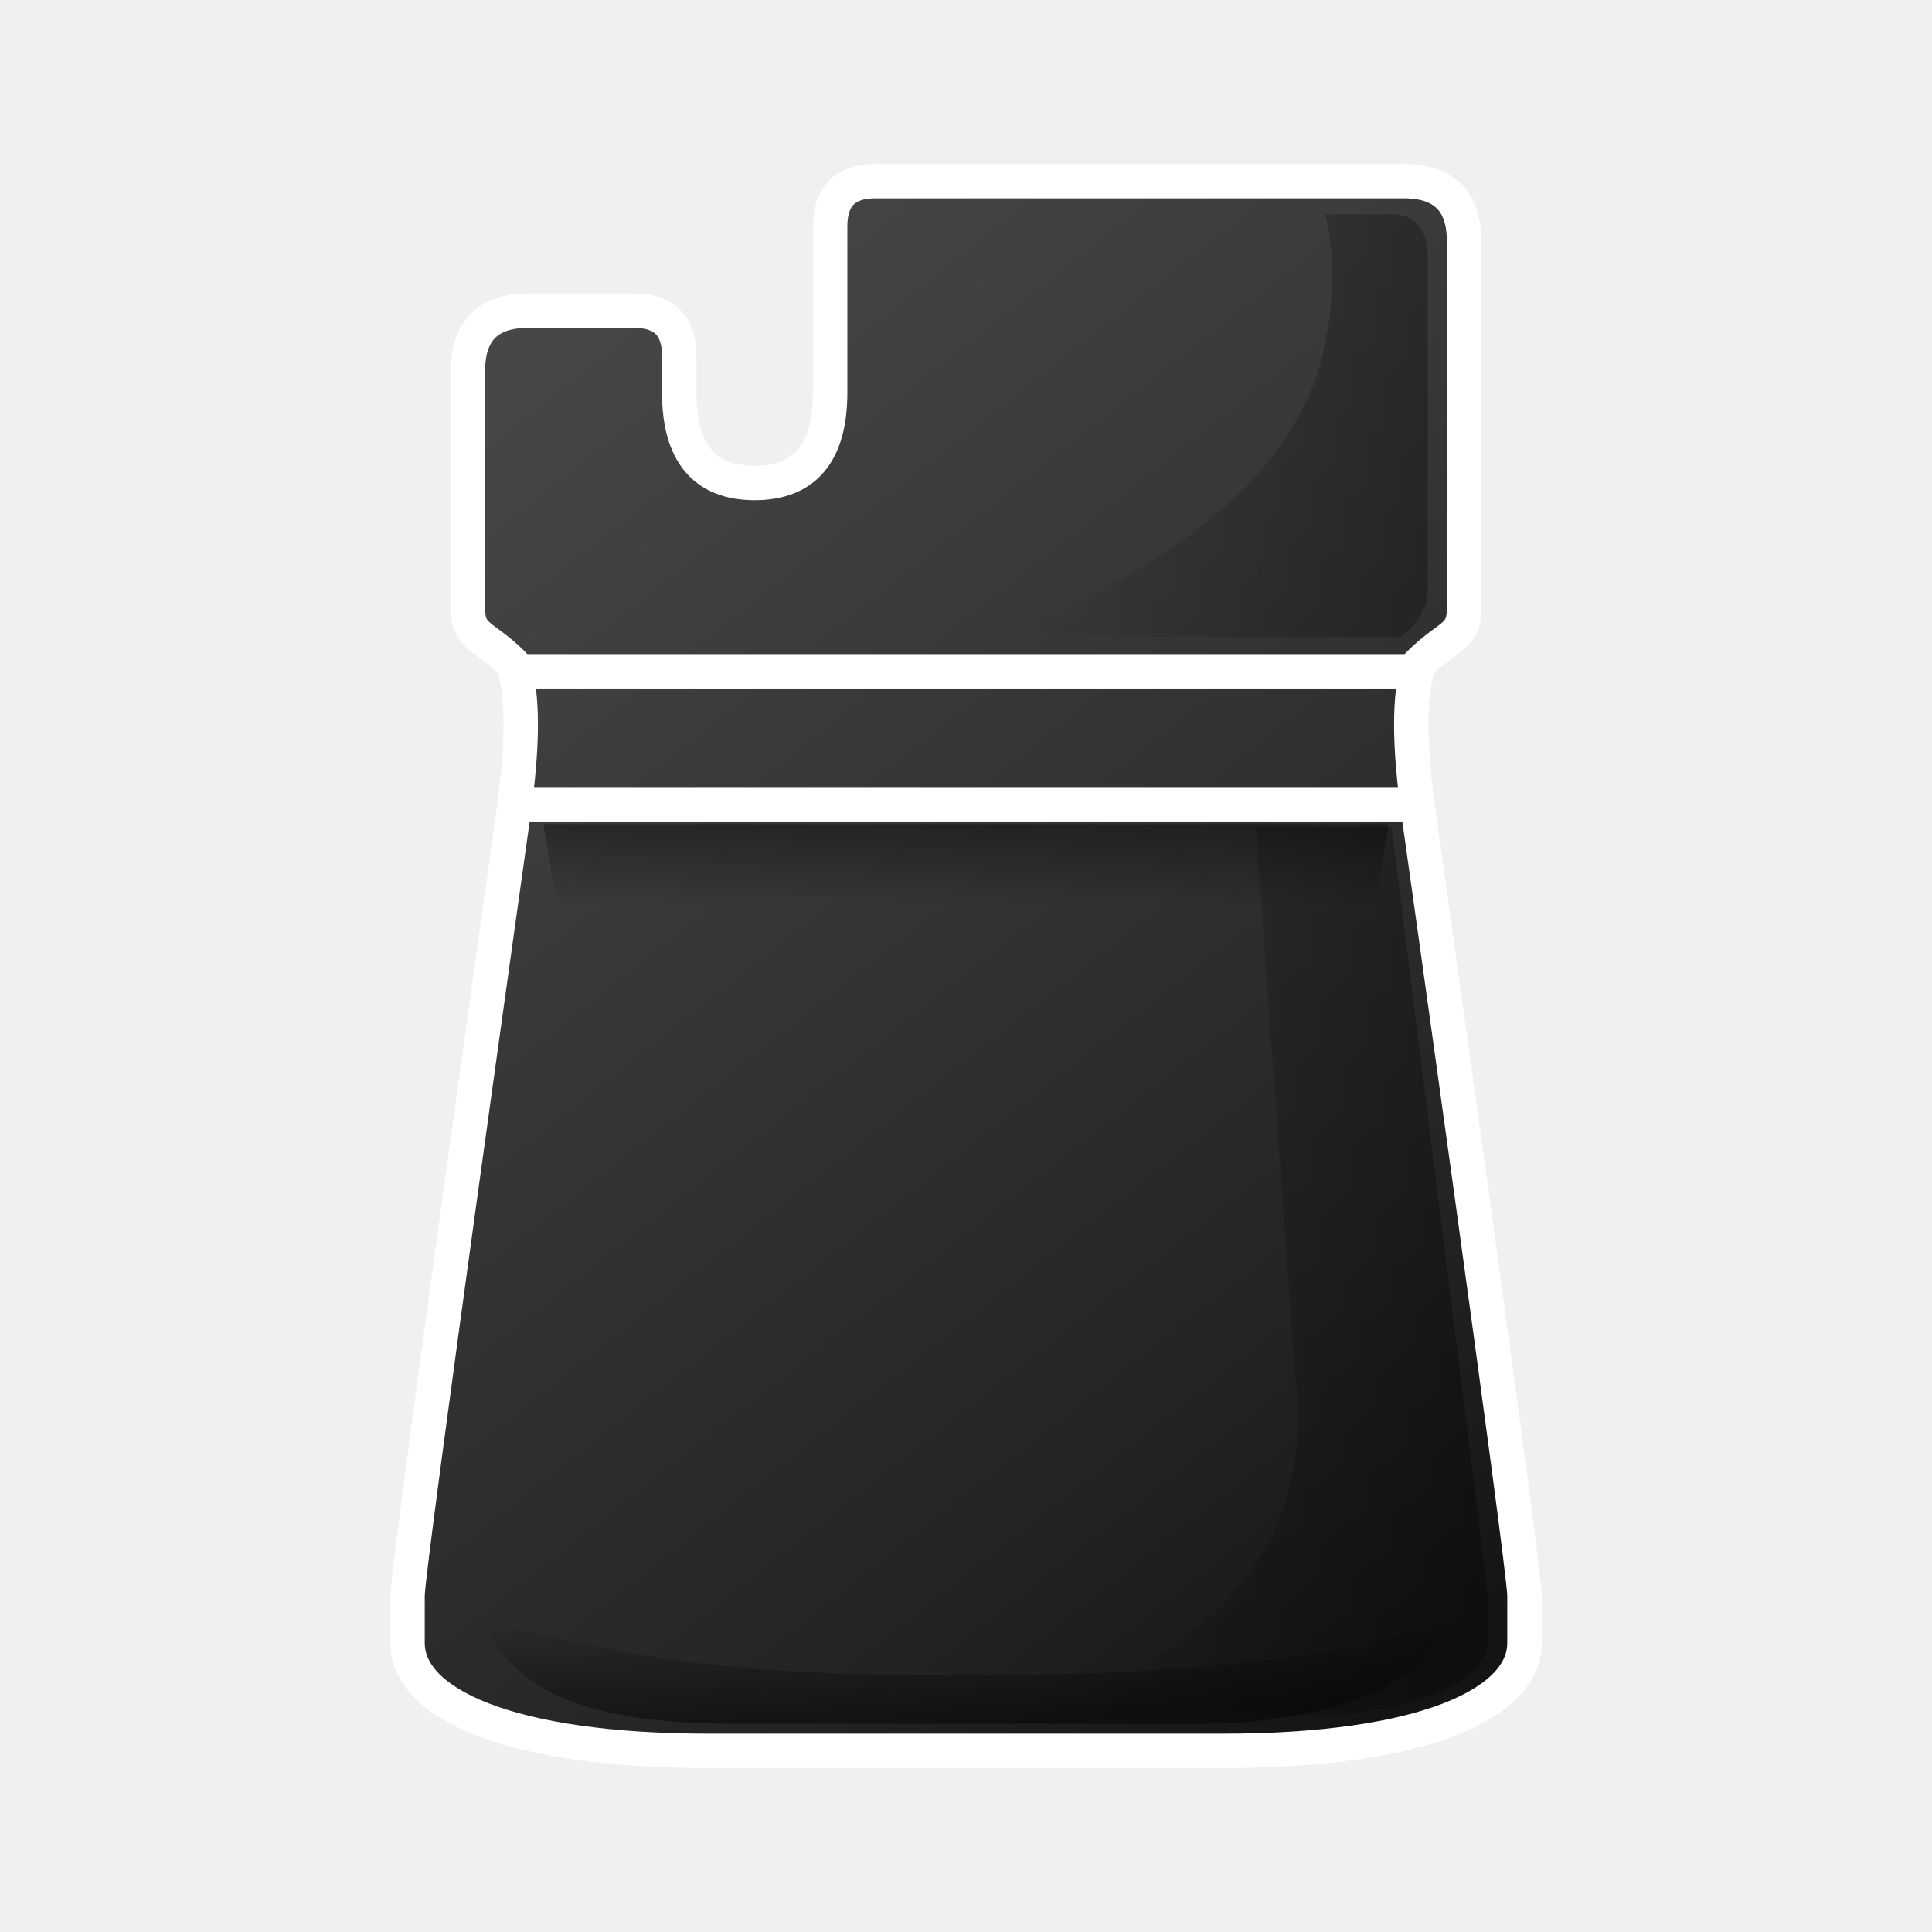
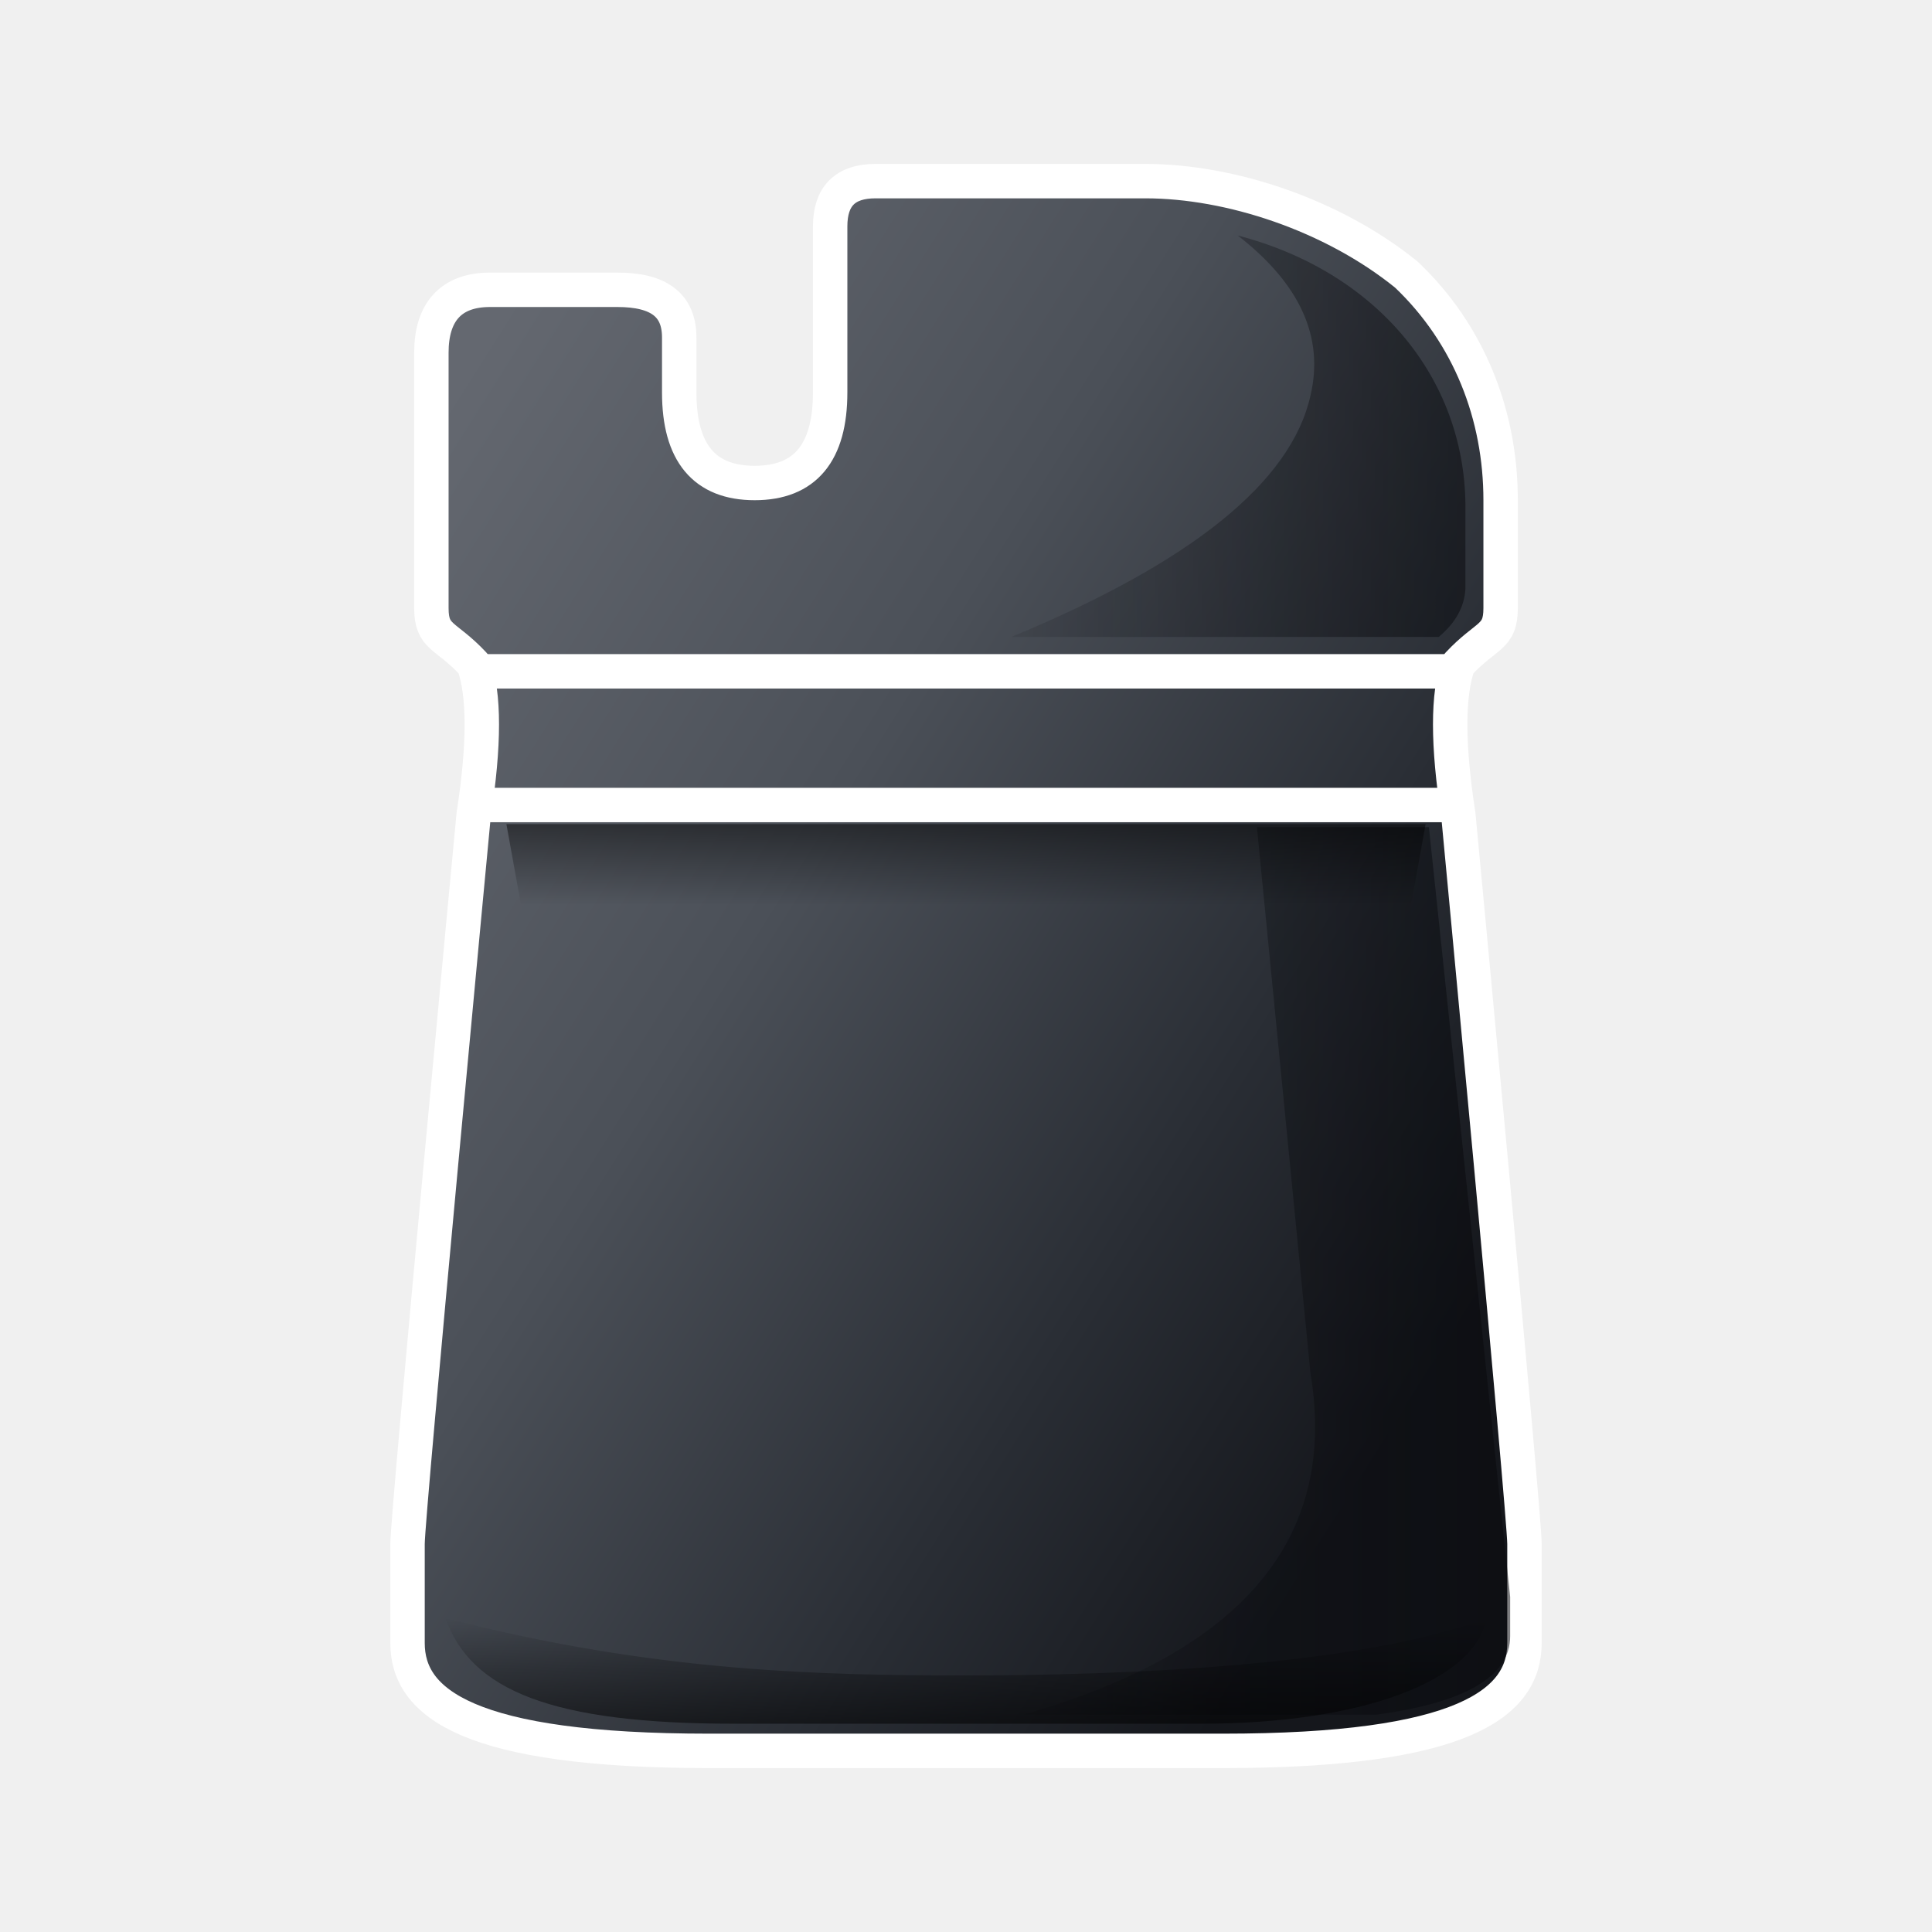
<svg xmlns="http://www.w3.org/2000/svg" width="64" height="64" viewBox="0 0 64 64">
  <defs>
-     <linearGradient id="surface" gradientUnits="userSpaceOnUse" x1="18" y1="11" x2="51" y2="53">
-       <stop offset="0" stop-color="#474747" />
-       <stop offset=".40" stop-color="#353535" />
-       <stop offset=".76" stop-color="#242424" />
-       <stop offset="1" stop-color="#141414" />
+     <linearGradient id="surface" gradientUnits="userSpaceOnUse" x1="13" y1="16" x2="51" y2="40">
+       <stop offset="0" stop-color="#646870" />
+       <stop offset=".40" stop-color="#4B5058" />
+       <stop offset=".76" stop-color="#292D34" />
+       <stop offset="1" stop-color="#15171C" />
    </linearGradient>
-     <linearGradient id="side-depth" gradientUnits="userSpaceOnUse" x1="34" y1="19" x2="49" y2="19">
-       <stop offset="0" stop-color="#000000" stop-opacity="0" />
-       <stop offset="1" stop-color="#000000" stop-opacity=".31" />
+     <linearGradient id="side-depth" gradientUnits="userSpaceOnUse" x1="30" y1="19" x2="49" y2="19">
+       <stop offset="0" stop-color="#07080C" stop-opacity="0" />
+       <stop offset="1" stop-color="#07080C" stop-opacity=".52" />
    </linearGradient>
    <linearGradient id="collar-depth" x1="0%" y1="0%" x2="0%" y2="100%">
-       <stop offset="0" stop-color="#000000" stop-opacity=".35" />
+       <stop offset="0" stop-color="#000000" stop-opacity=".46" />
      <stop offset="1" stop-color="#000000" stop-opacity="0" />
    </linearGradient>
    <linearGradient id="foot-depth" x1="0%" y1="0%" x2="0%" y2="100%">
      <stop offset="0" stop-color="#000000" stop-opacity="0" />
-       <stop offset="1" stop-color="#000000" stop-opacity=".46" />
+       <stop offset="1" stop-color="#000000" stop-opacity=".52" />
    </linearGradient>
  </defs>
-   <path id="silhouette" d="M17.5,10.291L21,10.291C22,10.291 22.5,10.791 22.5,11.791L22.5,13C22.5,15 23.333,16 25,16C26.667,16 27.5,15 27.5,13L27.5,7.5C27.5,6.5 28,6 29,6L46.5,6C47.833,6 48.5,6.667 48.5,8L48.5,20.143C48.5,21.143 48,21 47,22C46.667,23 46.667,24.667 47,27C47,27 50.5,51.857 50.5,52.857L50.5,54.429C50.5,56.429 47.167,58 40.5,58L23.5,58C16.833,58 13.5,56.429 13.5,54.429L13.5,52.857C13.5,51.857 17,27 17,27C17.333,24.667 17.333,23 17,22C16,21 15.5,21.143 15.5,20.143L15.5,12.291C15.5,10.958 16.167,10.291 17.5,10.291Z" fill="url(#surface)" fill-rule="nonzero" stroke="white" stroke-width="1.14" stroke-linejoin="round" />
+   <path id="silhouette" d="M 16.232 9.6 L 20.451 9.6 C 21.817 9.6 22.5 10.1 22.5 11.18 L 22.5 13 C 22.5 15 23.333 16 25 16 C 26.667 16 27.5 15 27.5 13 L 27.5 7.5 C 27.5 6.5 28 6 29 6 L 37.943 6 C 40.746 6 44.14 7.114 46.588 9.097 C 48.677 11.08 49.711 13.769 49.71 16.571 C 49.71 16.571 49.71 16.571 49.71 16.571 L 49.71 20.143 C 49.71 21.143 49.243 21 48.31 22 C 47.949 23 47.949 24.667 48.31 27 C 48.31 27 50.5 50.143 50.5 51.143 L 50.5 54.429 C 50.5 56.429 48.466 58 40.5 58 L 23.5 58 C 15.534 58 13.5 56.429 13.5 54.429 L 13.5 51.143 C 13.5 50.143 15.69 27 15.69 27 C 16.051 24.667 16.051 23 15.69 22 C 14.757 21 14.29 21.143 14.29 20.143 L 14.29 11.68 C 14.29 10.37 14.913 9.6 16.232 9.6 Z" fill="url(#surface)" fill-rule="nonzero" stroke="white" stroke-width="1.14" stroke-linejoin="round" />
  <g id="shadows">
-     <path id="crown-shadow" fill="url(#side-depth)" d="M 43.9 7.1 H 46.1 Q 47.3 7.1 47.3 8.6 V 19.5 Q 47.3 20.4 46.4 21.1 H 32.9 Q 41.7 17.8 43.6 12.5 Q 44.5 9.6 43.9 7.1 Z" />
-     <path id="flank-shadow" fill="url(#side-depth)" d="M 41.6 27.4 H 46.1 L 49.3 52.9 V 54.2 Q 49.3 56.2 44.5 56.8 H 33.9 Q 43.9 53.7 42.9 45.5 Z" />
-     <path id="collar-shadow" fill="url(#collar-depth)" d="M 18 27.3 H 46 Q 45.75 28.8 45.55 30 H 18.45 Q 18.25 28.8 18 27.3 Z" />
-     <path id="foot-shadow" fill="url(#foot-depth)" d="M 16 53.6 C 21.9 55.4 27.3 55.5 32 55.5 C 37.2 55.5 44.1 55.2 48 53.6 C 47.6 55.7 44.1 57.1 39.8 57.1 H 24.3 C 19.4 57.1 16.9 56 16 53.6 Z" />
+     <path id="crown-shadow" fill="url(#side-depth)" d="M 41 7.8 C 45.598 9 48.497 12.5 48.544 16.7 V 19.5 Q 48.497 20.4 47.659 21.1 H 33.5 Q 42.456 17.4 43.412 13.1 Q 44.095 10.2 41 7.8 Z" />
+     <path id="flank-shadow" fill="url(#side-depth)" d="M 41.637 27.4 H 47.334 L 50.026 52.9 V 54.2 Q 50.026 56.2 45.598 56.8 H 33.9 Q 44.778 53.7 43.412 45.5 Z" />
+     <path id="collar-shadow" fill="url(#collar-depth)" d="M 16.775 27.3 H 47.225 Q 46.954 28.8 46.737 30 H 17.263 Q 17.046 28.8 16.775 27.3 Z" />
+     <path id="foot-shadow" fill="url(#foot-depth)" d="M 14.757 53.6 C 21.68 55.4 27.3 55.5 32 55.5 C 37.2 55.5 45.051 55.2 49.243 53.6 C 48.87 55.7 45.051 57.1 39.8 57.1 H 24.3 C 18.294 57.1 15.596 56 14.757 53.6 Z" />
  </g>
-   <path id="collar" d="M17,22L47,22M17,26.429L47,26.429" transform="matrix(1,0,0,1,0,0.238432)" fill="none" stroke="white" stroke-width="1.14" stroke-linejoin="miter" />
+   <path id="collar" d="M 15.69 22 L 48.31 22 M 15.69 26.429 L 48.31 26.429" transform="matrix(1,0,0,1,0,0.238432)" fill="none" stroke="white" stroke-width="1.14" stroke-linejoin="miter" />
</svg>
